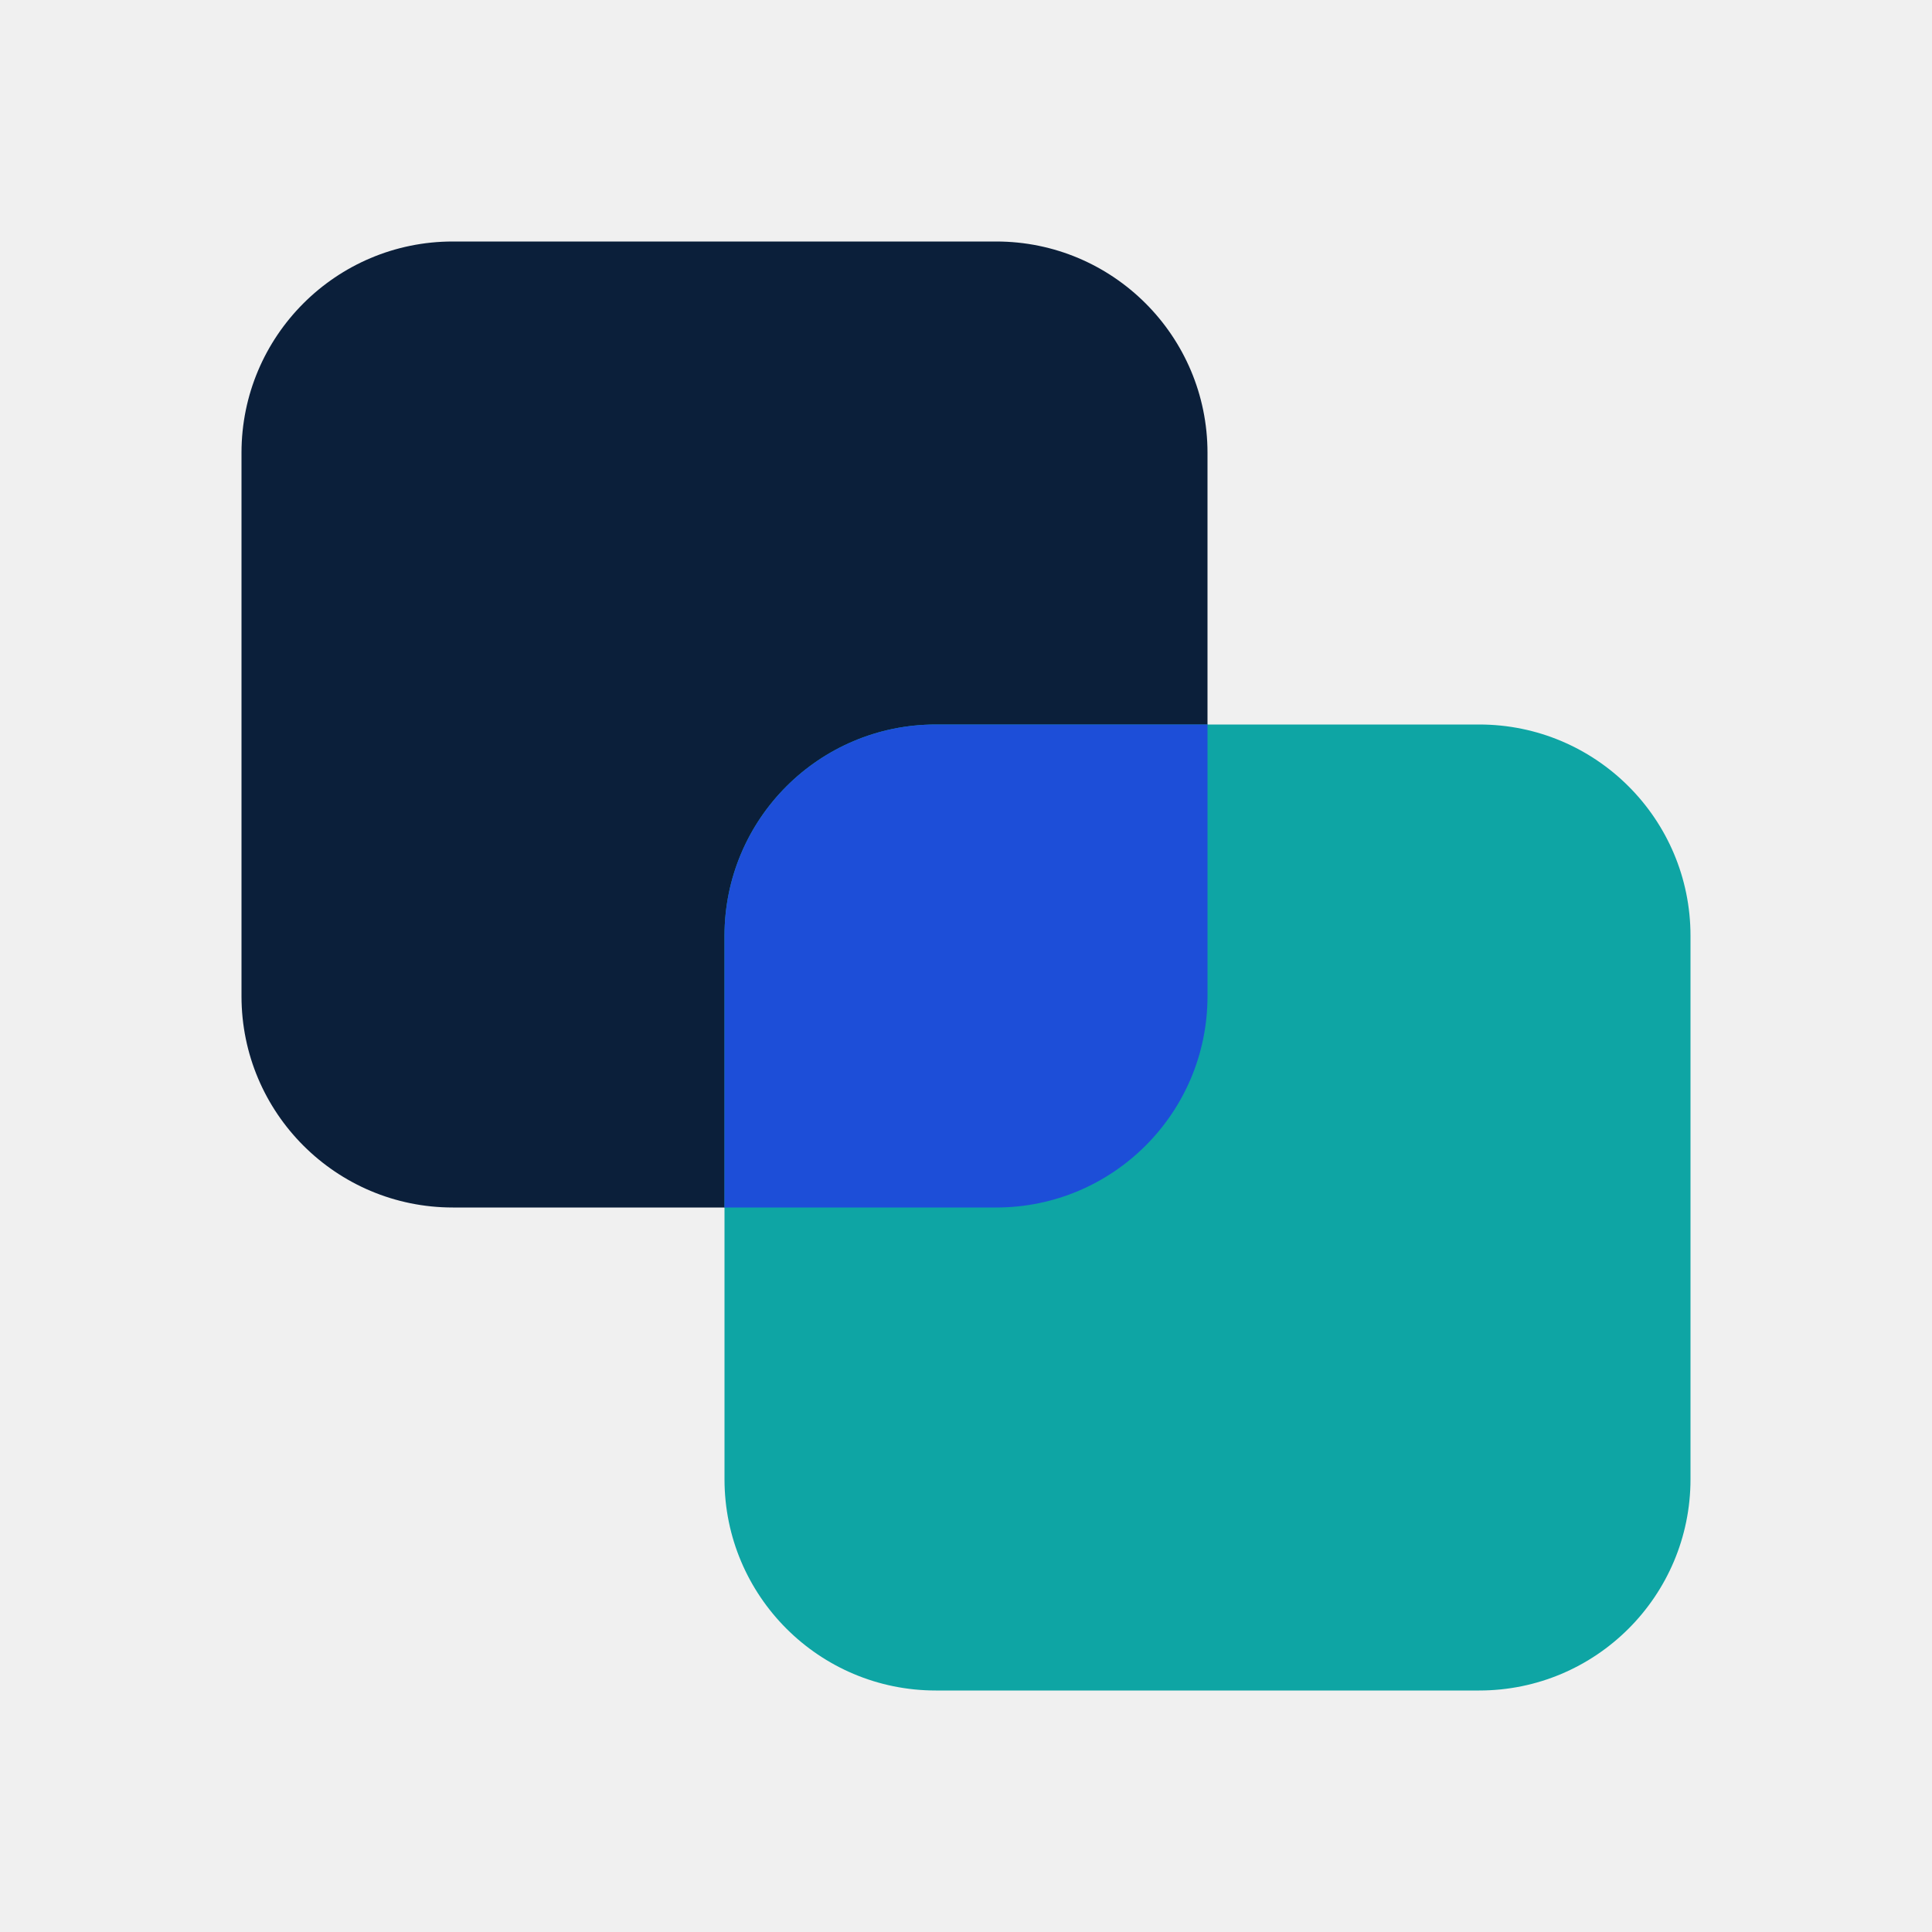
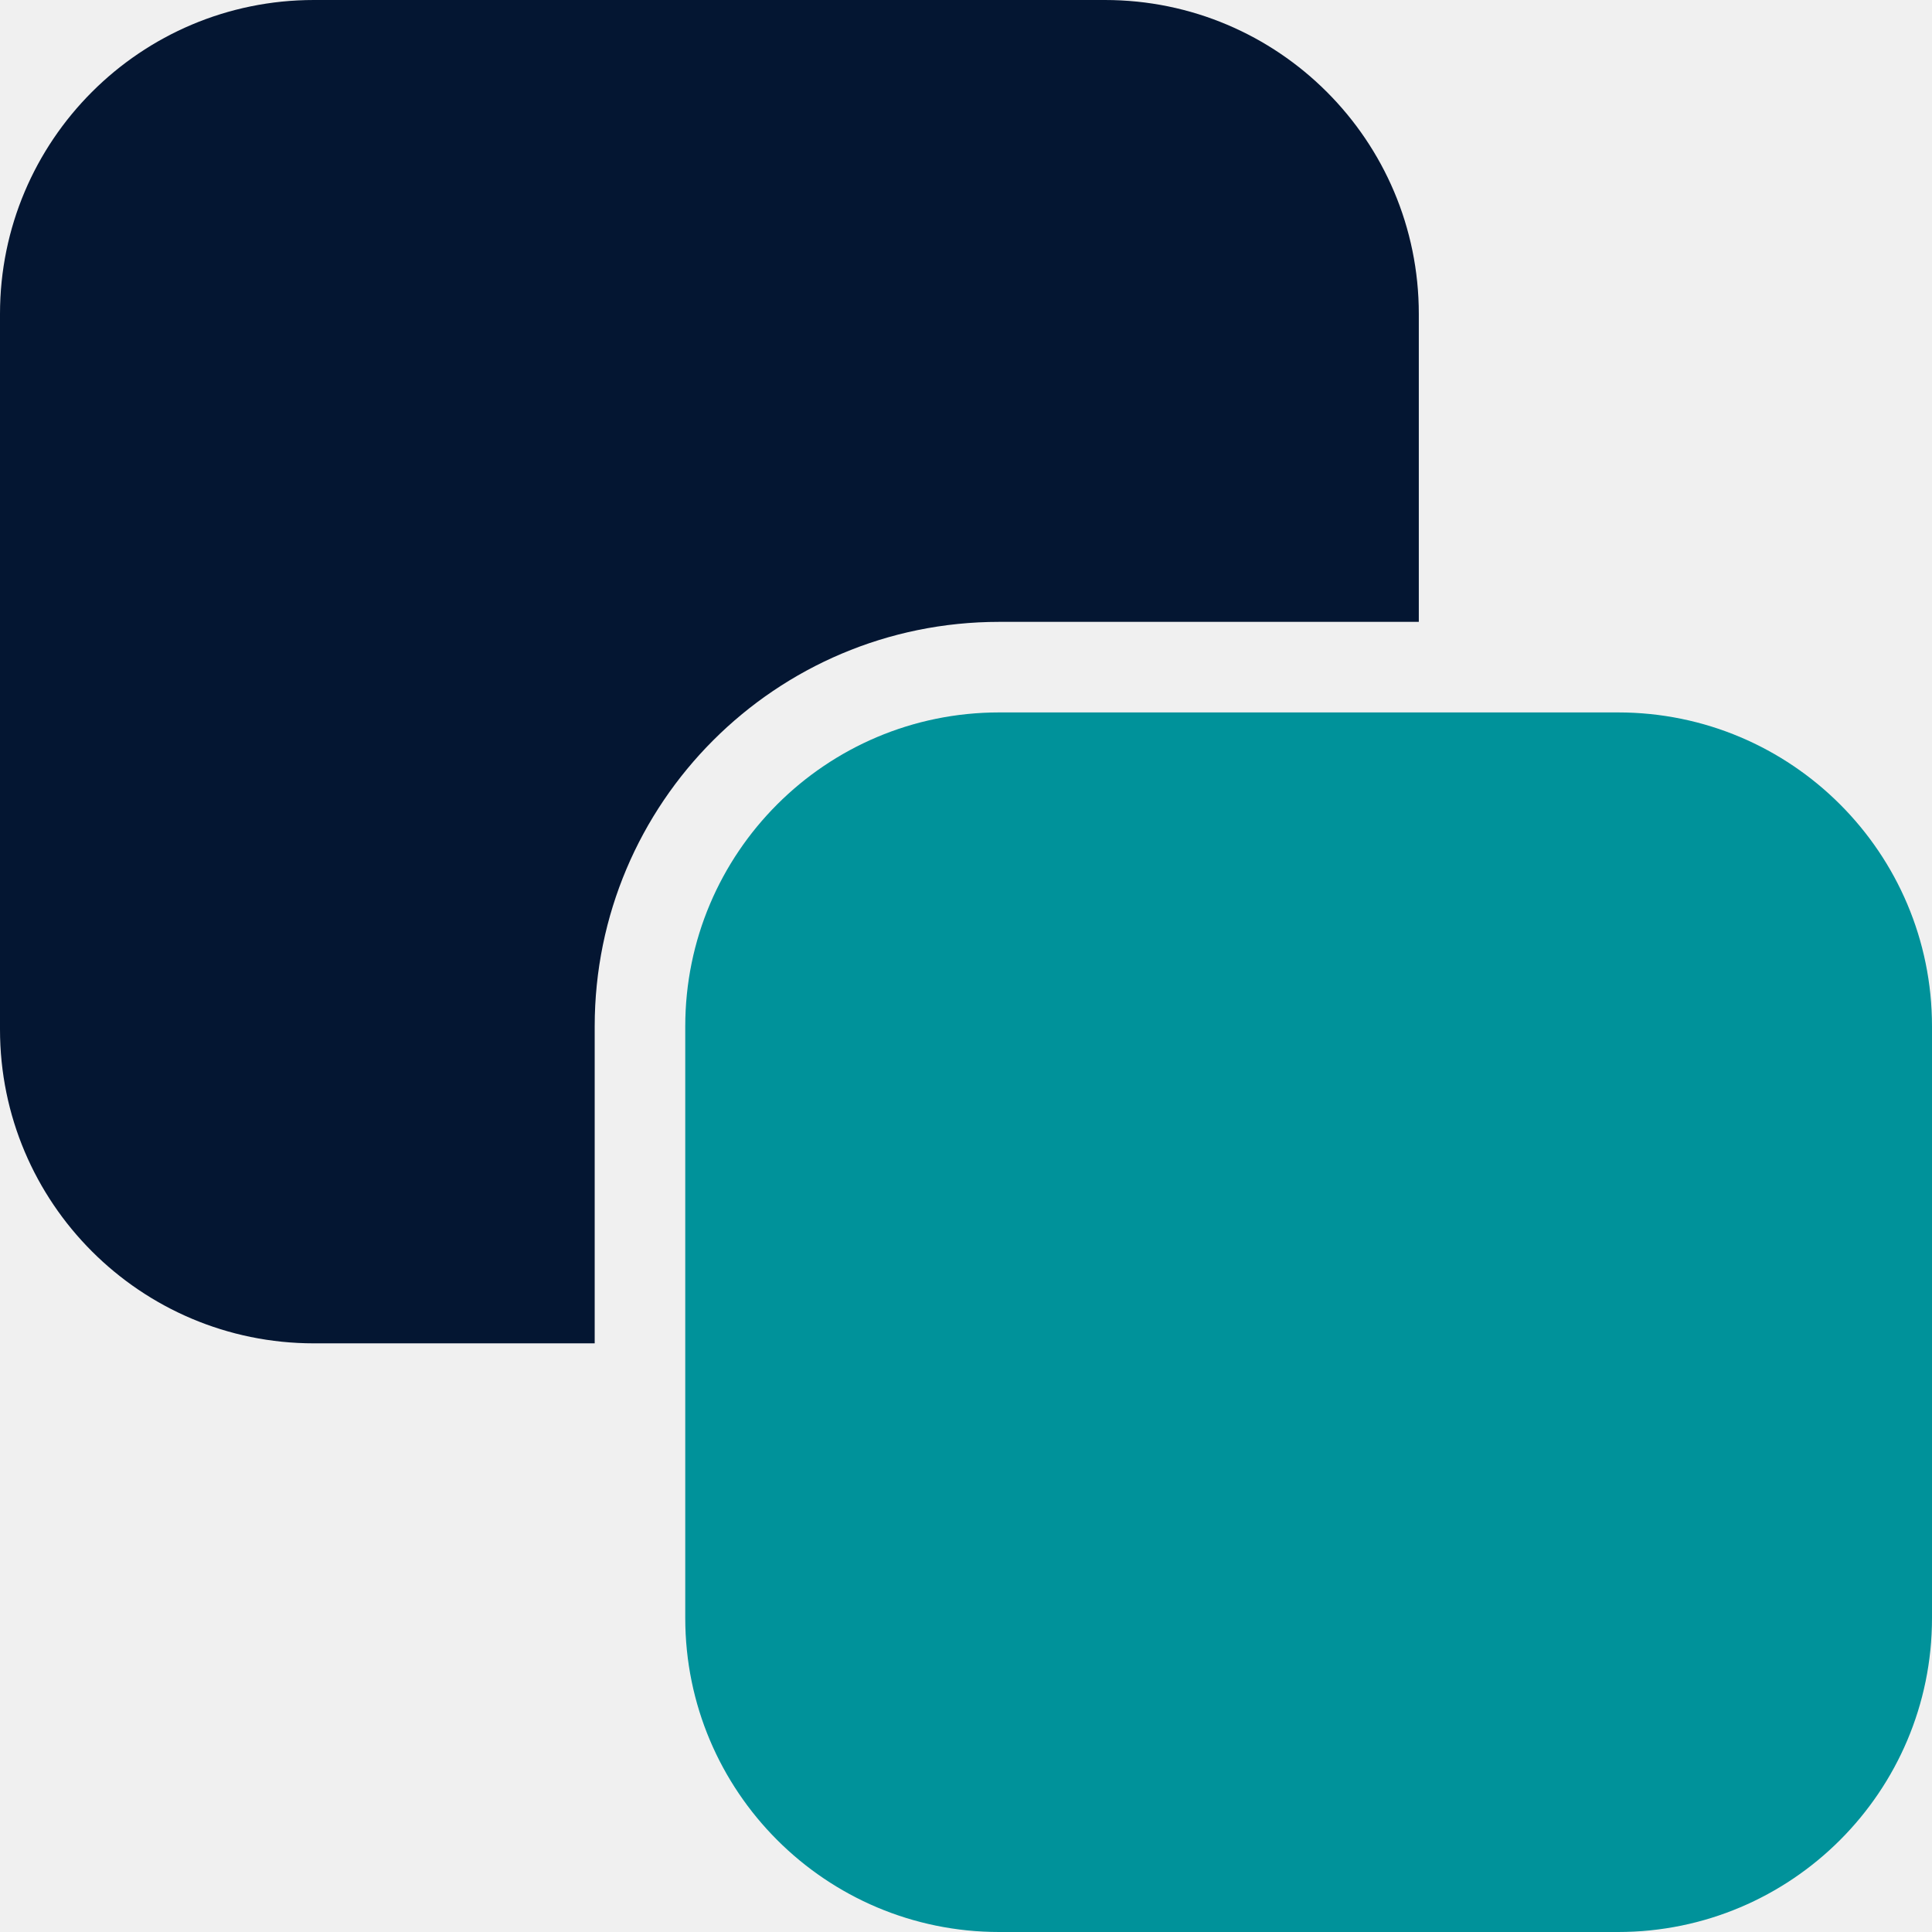
<svg xmlns="http://www.w3.org/2000/svg" viewBox="0 0 64 64">
-   <style>.a{fill:#0B1F3A}.b{fill:#0EA5A4}.x{fill:#1D4ED8}@media (prefers-color-scheme:dark){.a{fill:#FFFFFF}.b{fill:#2DD4BF}.x{fill:#7EA2F5}}</style>
-   <path class="a" d="M15 8h18a7 7 0 0 1 7 7v18a7 7 0 0 1-7 7H15a7 7 0 0 1-7-7V15a7 7 0 0 1 7-7z" />
-   <path class="b" d="M31 24h18a7 7 0 0 1 7 7v18a7 7 0 0 1-7 7H31a7 7 0 0 1-7-7V31a7 7 0 0 1 7-7z" />
-   <path class="x" d="M24 31a7 7 0 0 1 7-7h9v9a7 7 0 0 1-7 7h-9z" />
+   <style>.a{fill:#041632}.b{fill:#00929A}@media (prefers-color-scheme:dark){.a{fill:#FFFFFF}.b{fill:#2DD4BF}}</style>
+   <path class="a" d="M10.4 0H36.6A10.4 10.4 0 0 1 47 10.4V20.6H33.1A13.4 13.4 0 0 0 19.7 34V44.5H10.4A10.4 10.4 0 0 1 0 34.1V10.4A10.4 10.4 0 0 1 10.4 0Z" />
+   <path class="b" d="M33.1 23.6H53.6A10.4 10.4 0 0 1 64 34V53.6A10.4 10.4 0 0 1 53.6 64H33.1A10.4 10.4 0 0 1 22.7 53.6V34A10.4 10.4 0 0 1 33.1 23.6Z" />
</svg>
